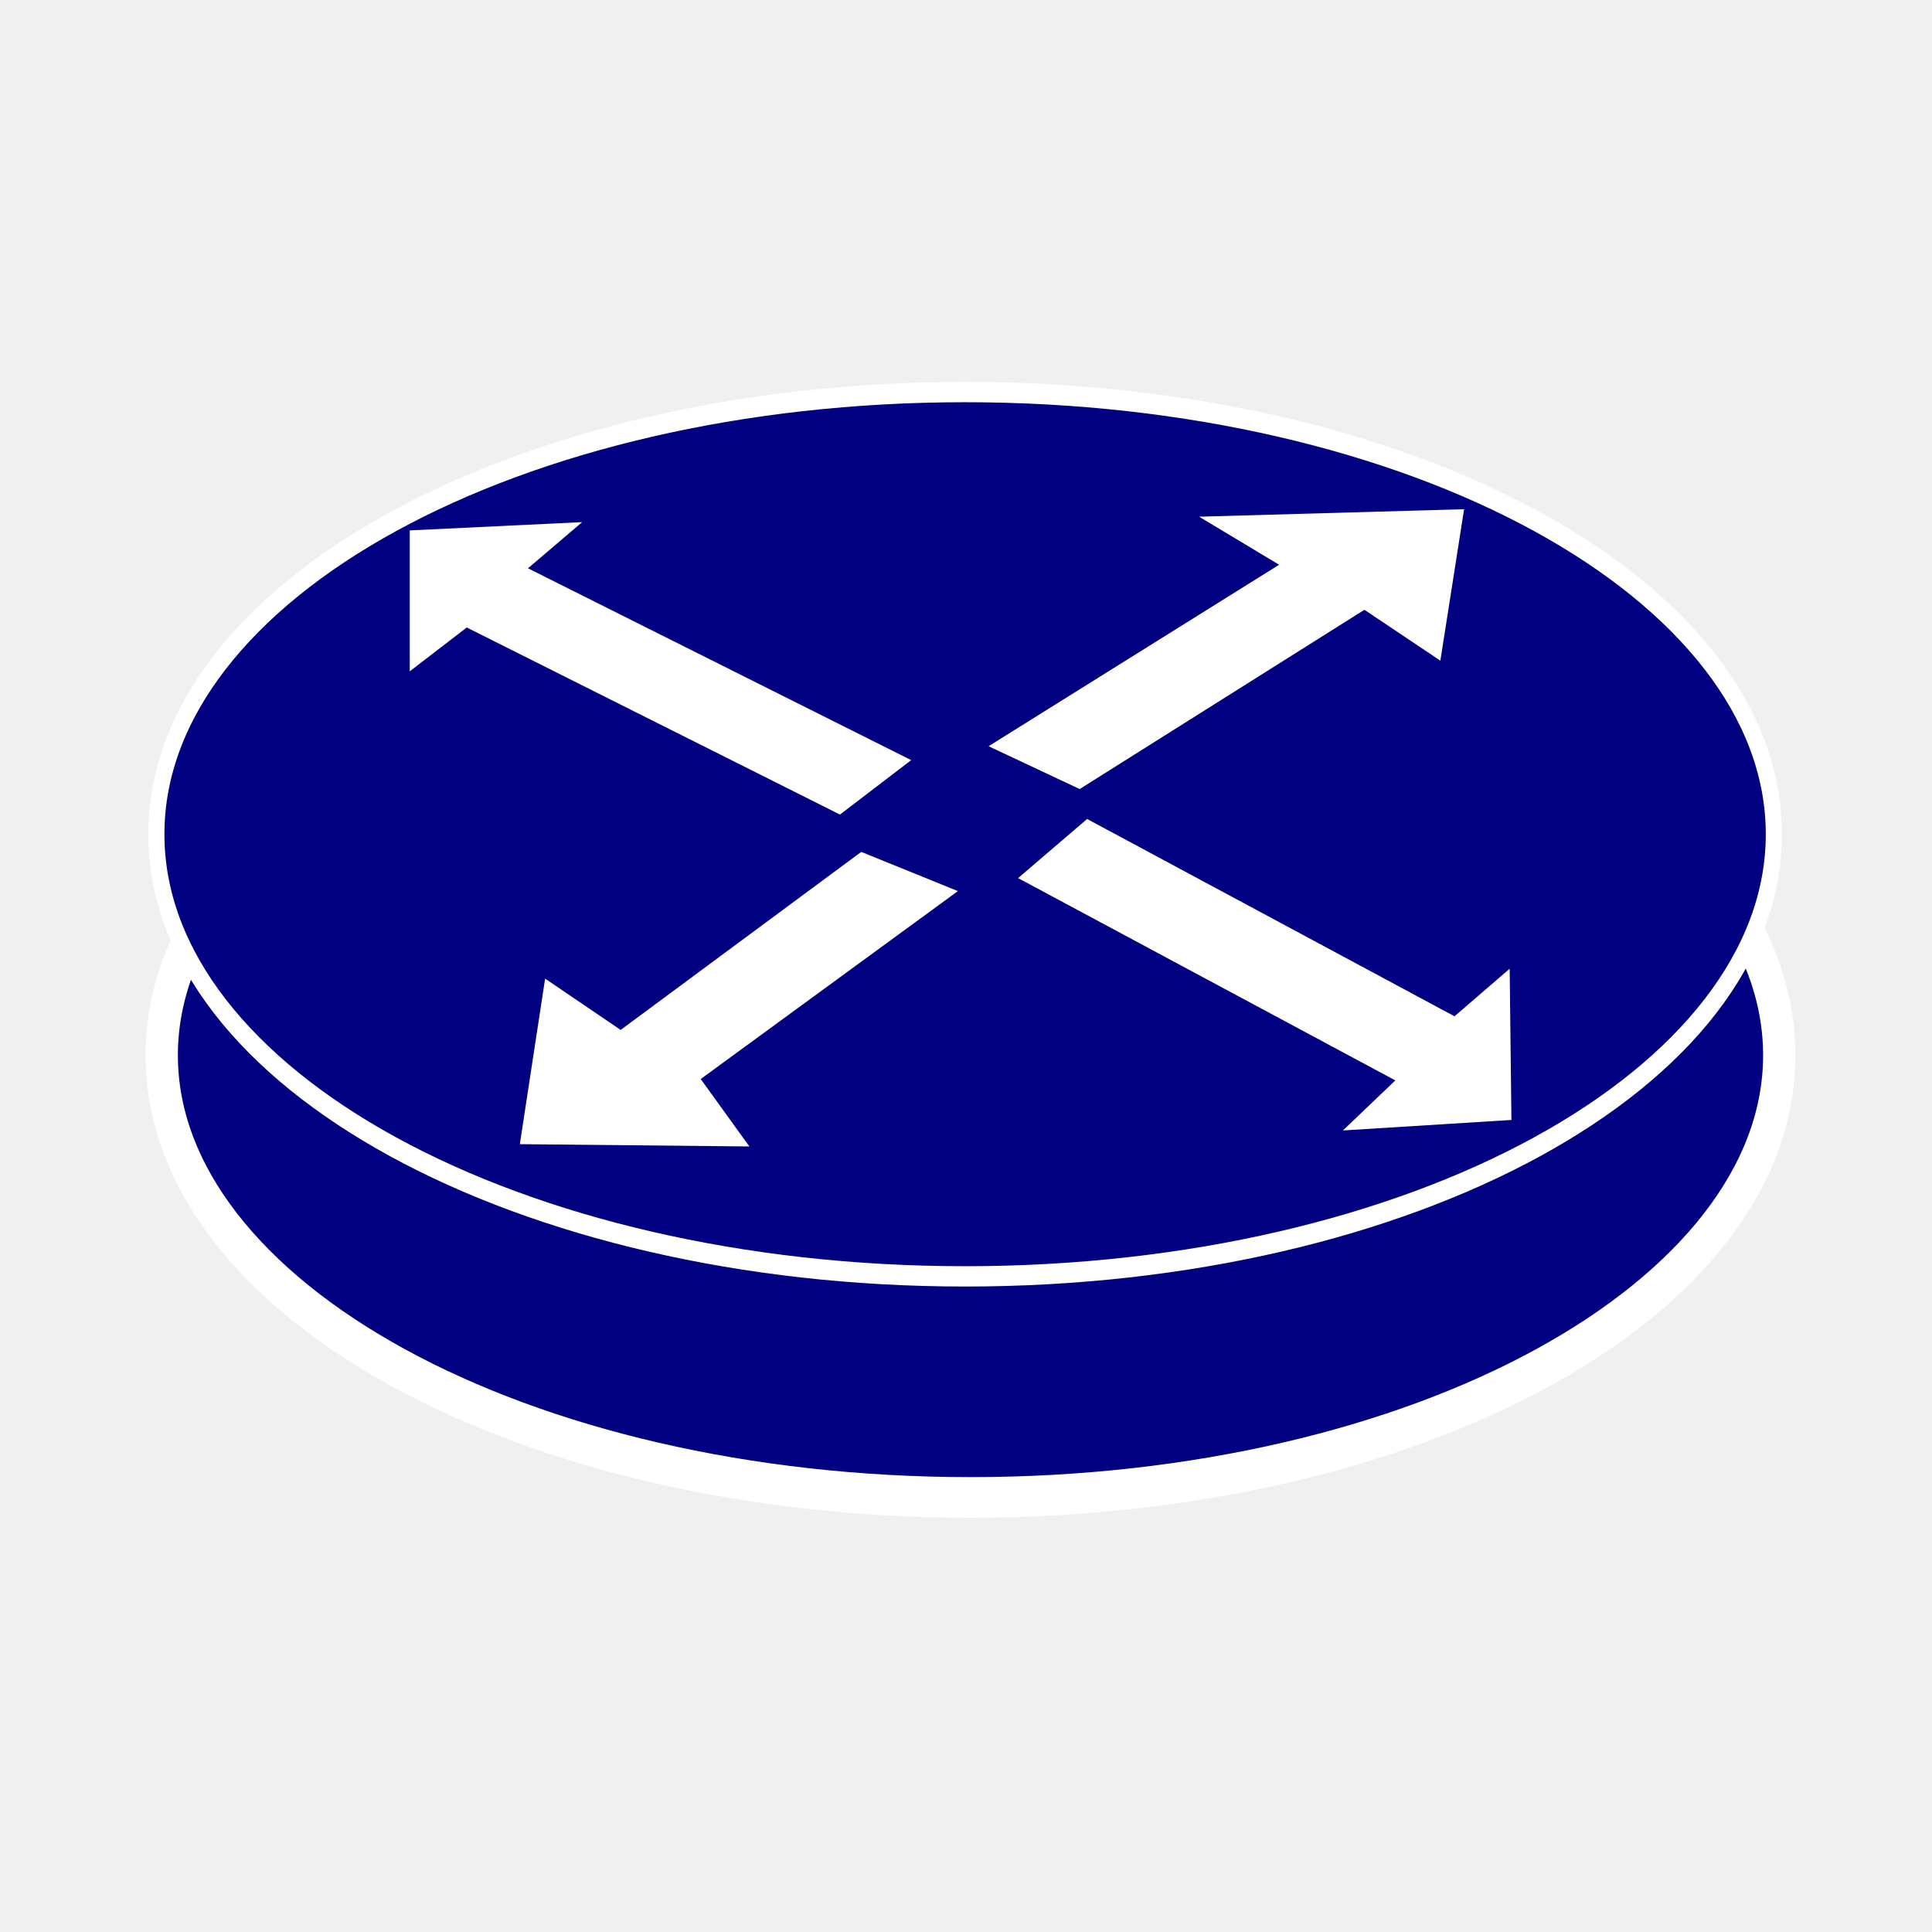
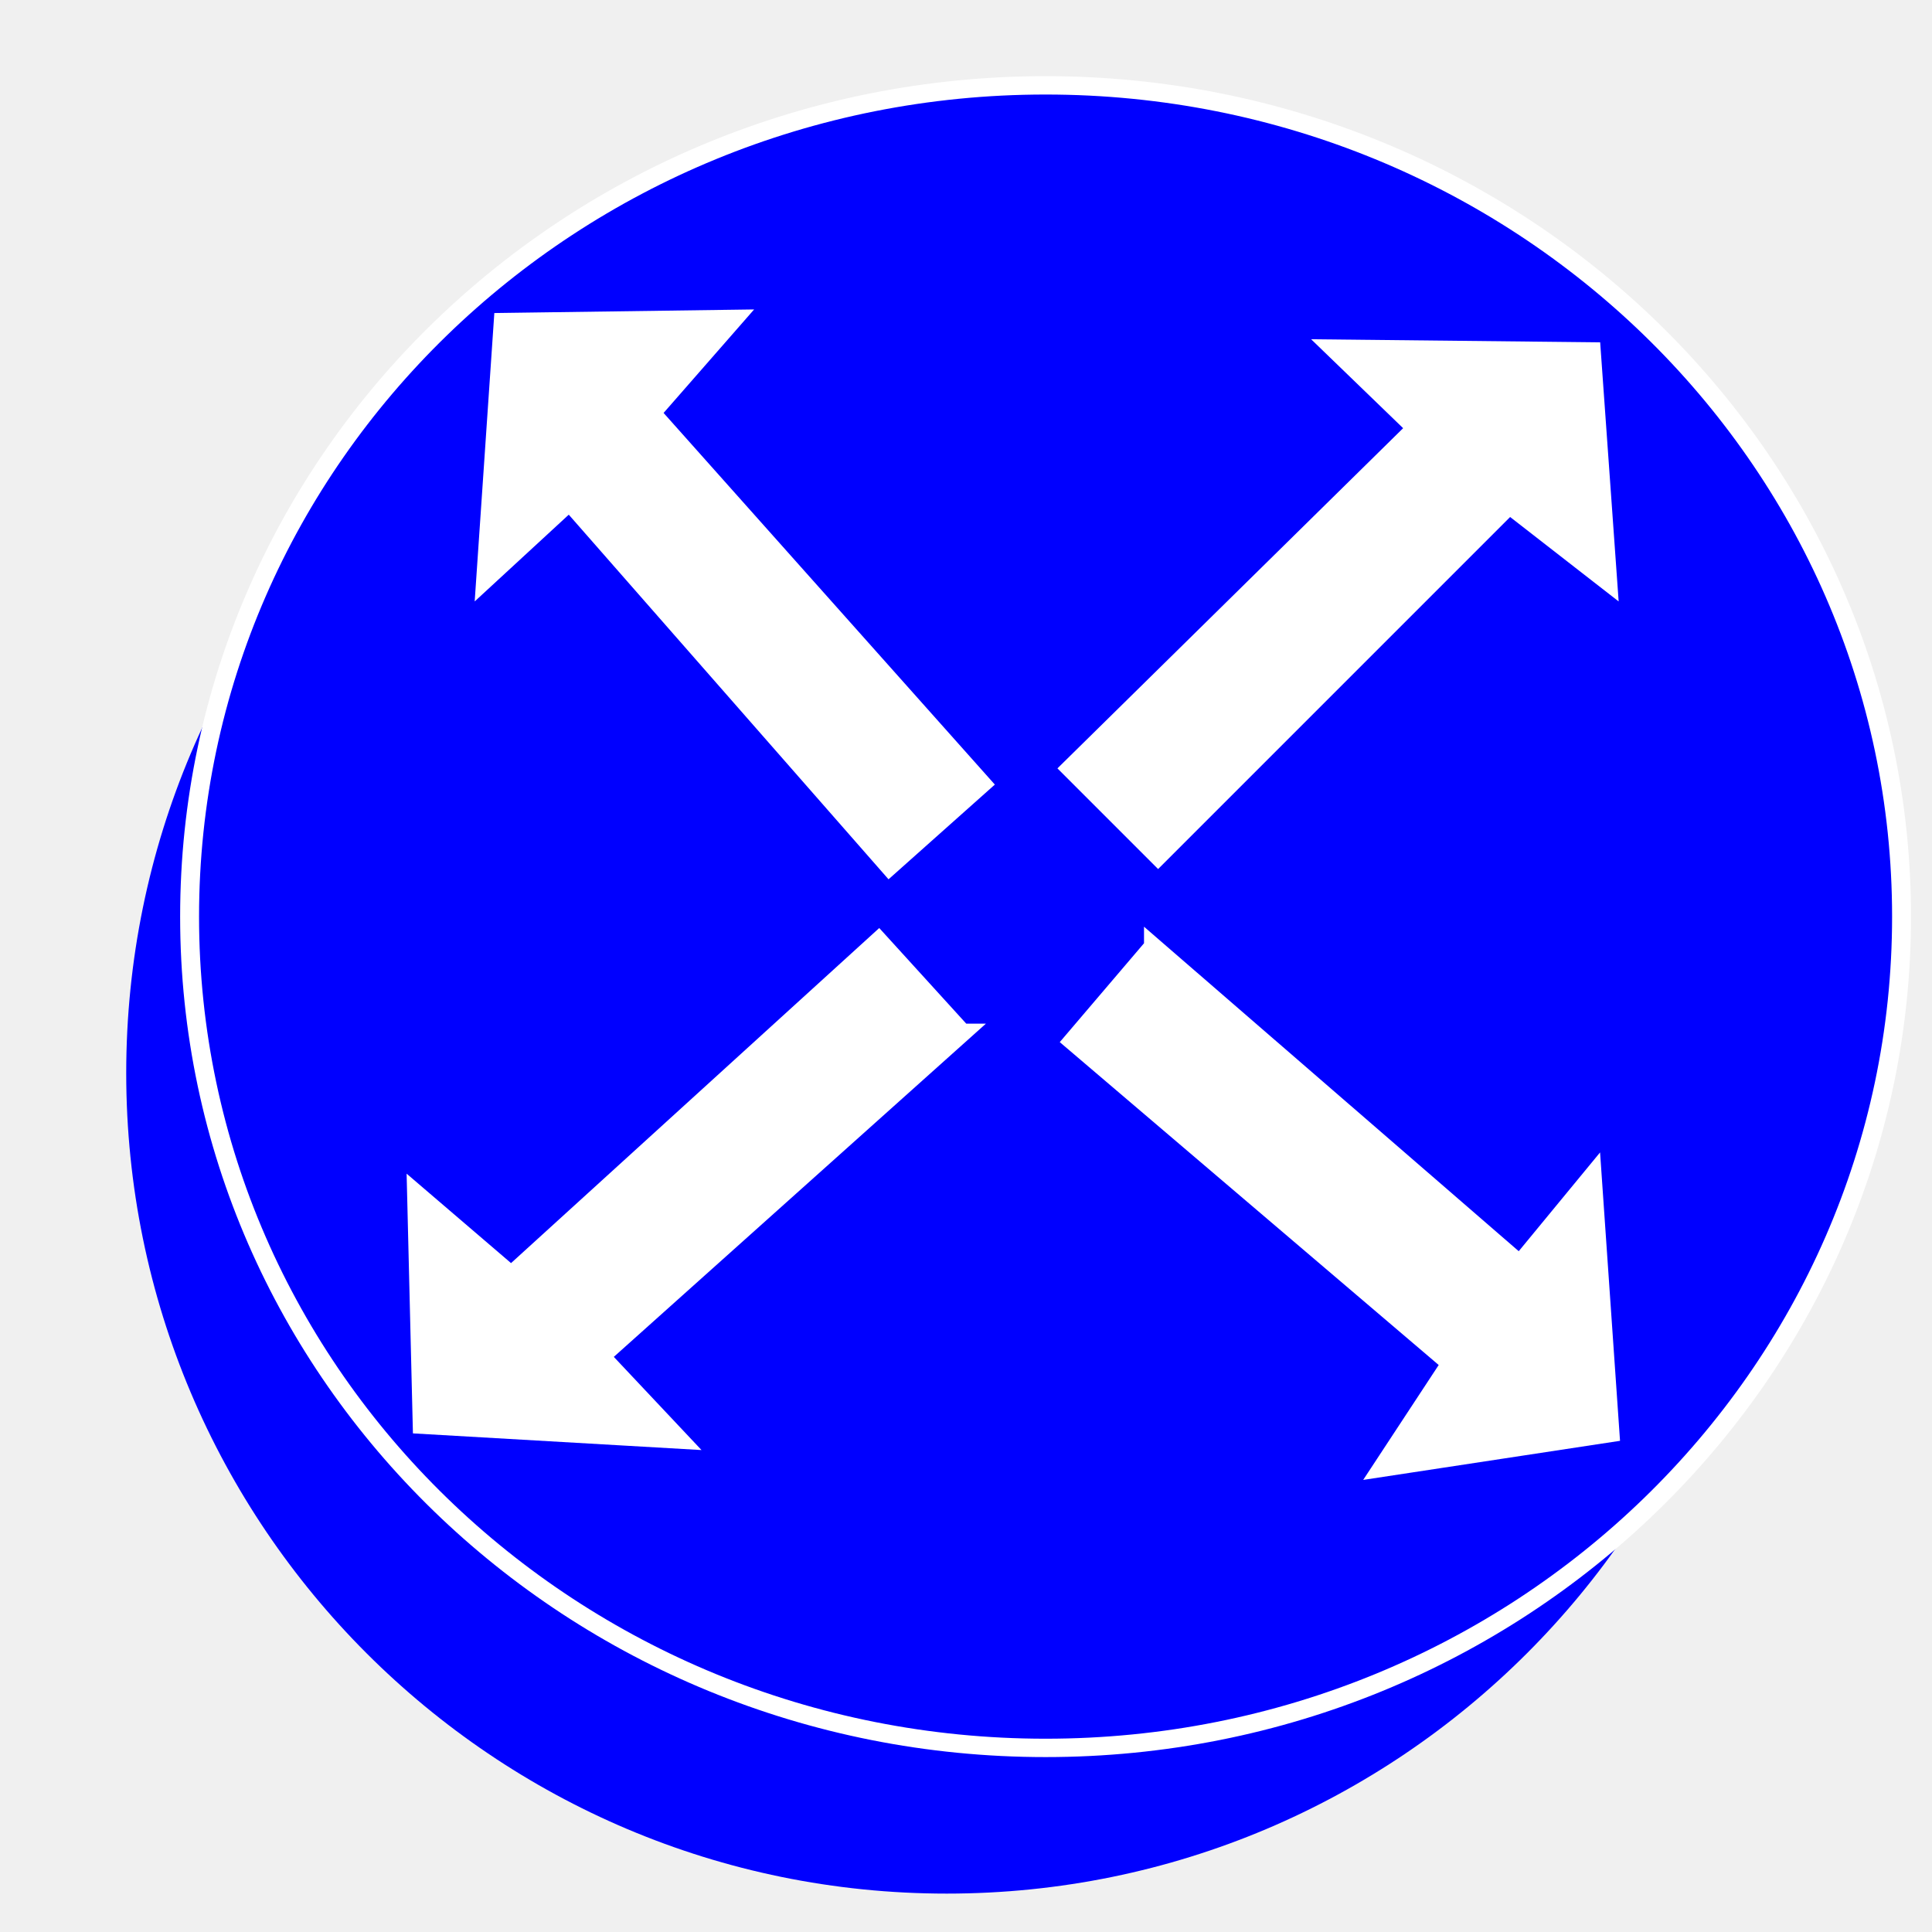
- <svg xmlns="http://www.w3.org/2000/svg" width="32px" height="32px" id="svg2816" version="1.1">
+ <svg xmlns="http://www.w3.org/2000/svg" width="64px" height="64px" id="svg2816" version="1.1">
  <defs id="defs2818">
    </defs>
  <g id="layer1">
-     <path style="fill:#000080;fill-opacity:1;stroke:#ffffff;stroke-width:0.476;stroke-miterlimit:4;stroke-opacity:1;stroke-dasharray:none" id="path2826" d="m 26.255,13.782 a 11.922,5.18 0 1 1 -23.844,0 11.922,5.18 0 1 1 23.844,0 z" transform="matrix(1.123595,0,0,1.413793,-0.03010217,-2.006193)" />
-     <path style="fill:#000080;fill-opacity:1;stroke:#ffffff;stroke-width:0.238;stroke-miterlimit:4;stroke-opacity:1;stroke-dasharray:none" id="path2826-8" d="m 26.255,13.782 a 11.922,5.18 0 1 1 -23.844,0 11.922,5.18 0 1 1 23.844,0 z" transform="matrix(1.123595,0,0,1.413793,-0.1194052,-5.667625)" />
-     <path style="fill:#ffffff;fill-opacity:1;stroke:none" d="m 13.913,13.492 -6.182,-3.099 -0.944,0.726 0,-2.334 2.855,-0.137 -0.897,0.765 6.347,3.177 -1.18,0.902 z" id="path3622" />
-     <path style="fill:#ffffff;fill-opacity:1;stroke:none" d="m 18.006,13.565 6.085,3.268 0.914,-0.788 0.029,2.505 -2.791,0.174 0.868,-0.829 -6.248,-3.351 1.143,-0.979 z" id="path3622-4" />
-     <path style="fill:#ffffff;fill-opacity:1;stroke:none" d="M 16.374,12.36 21.186,9.354 19.861,8.558 24.25,8.434 23.857,10.943 22.599,10.1 17.883,13.069 16.374,12.36 z" id="path3622-4-2" />
-     <path style="fill:#ffffff;fill-opacity:1;stroke:none" d="m 15.865,14.76 -4.259,3.112 0.806,1.117 -3.802,-0.038 0.419,-2.742 1.251,0.85 3.985,-2.949 1.6,0.649 z" id="path3622-4-2-6" />
+     <path style="fill:#0000ff;fill-opacity:1;stroke:#ffffff;stroke-opacity:1;stroke-width:0;stroke-miterlimit:4;stroke-dasharray:none" id="path3602" d="m 52.727,29.455 a 21.091,21.091 0 1 1 -42.182,0 21.091,21.091 0 1 1 42.182,0 z" transform="matrix(1.288793,0,0,1.288793,-9.40909,-2.415361)" />
+     <path style="fill:#0000ff;fill-opacity:1;stroke:#ffffff;stroke-width:0.466;stroke-miterlimit:4;stroke-opacity:1;stroke-dasharray:none" id="path3602-2" d="m 52.727,29.455 a 21.091,21.091 0 1 1 -42.182,0 21.091,21.091 0 1 1 42.182,0 z" transform="matrix(1.344429,0,0,1.305636,-7.896489,-8.093281)" />
+     <path style="fill:#ffffff;stroke:#ffffff;stroke-width:0.6;stroke-linecap:butt;stroke-linejoin:miter;stroke-opacity:1;stroke-miterlimit:4;stroke-dasharray:none;fill-opacity:1" d="m 35.455,25.455 11.455,-11.273 -2.727,-2.636 8.545,0.091 0.545,7.636 L 50,16.727 38.364,28.364 35.455,25.455 z" id="path3626" />
+     <path style="fill:#ffffff;fill-opacity:1;stroke:#ffffff;stroke-width:0.6;stroke-linecap:butt;stroke-linejoin:miter;stroke-miterlimit:4;stroke-opacity:1;stroke-dasharray:none" d="m 31.876,34.209 -11.972,10.721 2.6,2.762 -8.532,-0.493 -0.186,-7.654 3.149,2.697 12.171,-11.076 2.769,3.043 z" id="path3626-3" />
+     <path style="fill:#ffffff;fill-opacity:1;stroke:#ffffff;stroke-width:0.6;stroke-linecap:butt;stroke-linejoin:miter;stroke-miterlimit:4;stroke-opacity:1;stroke-dasharray:none" d="M 29.46,28.703 18.864,16.62 16.075,19.192 16.656,10.666 24.312,10.56 21.582,13.681 32.532,25.966 29.46,28.703 z" id="path3626-3-4" />
+     <path style="fill:#ffffff;fill-opacity:1;stroke:#ffffff;stroke-width:0.6;stroke-linecap:butt;stroke-linejoin:miter;stroke-miterlimit:4;stroke-opacity:1;stroke-dasharray:none" d="m 38.197,31.355 12.149,10.521 2.411,-2.928 0.59,8.526 -7.569,1.152 2.277,-3.465 -12.526,-10.673 2.668,-3.131 z" id="path3626-3-4-5" />
  </g>
</svg>
